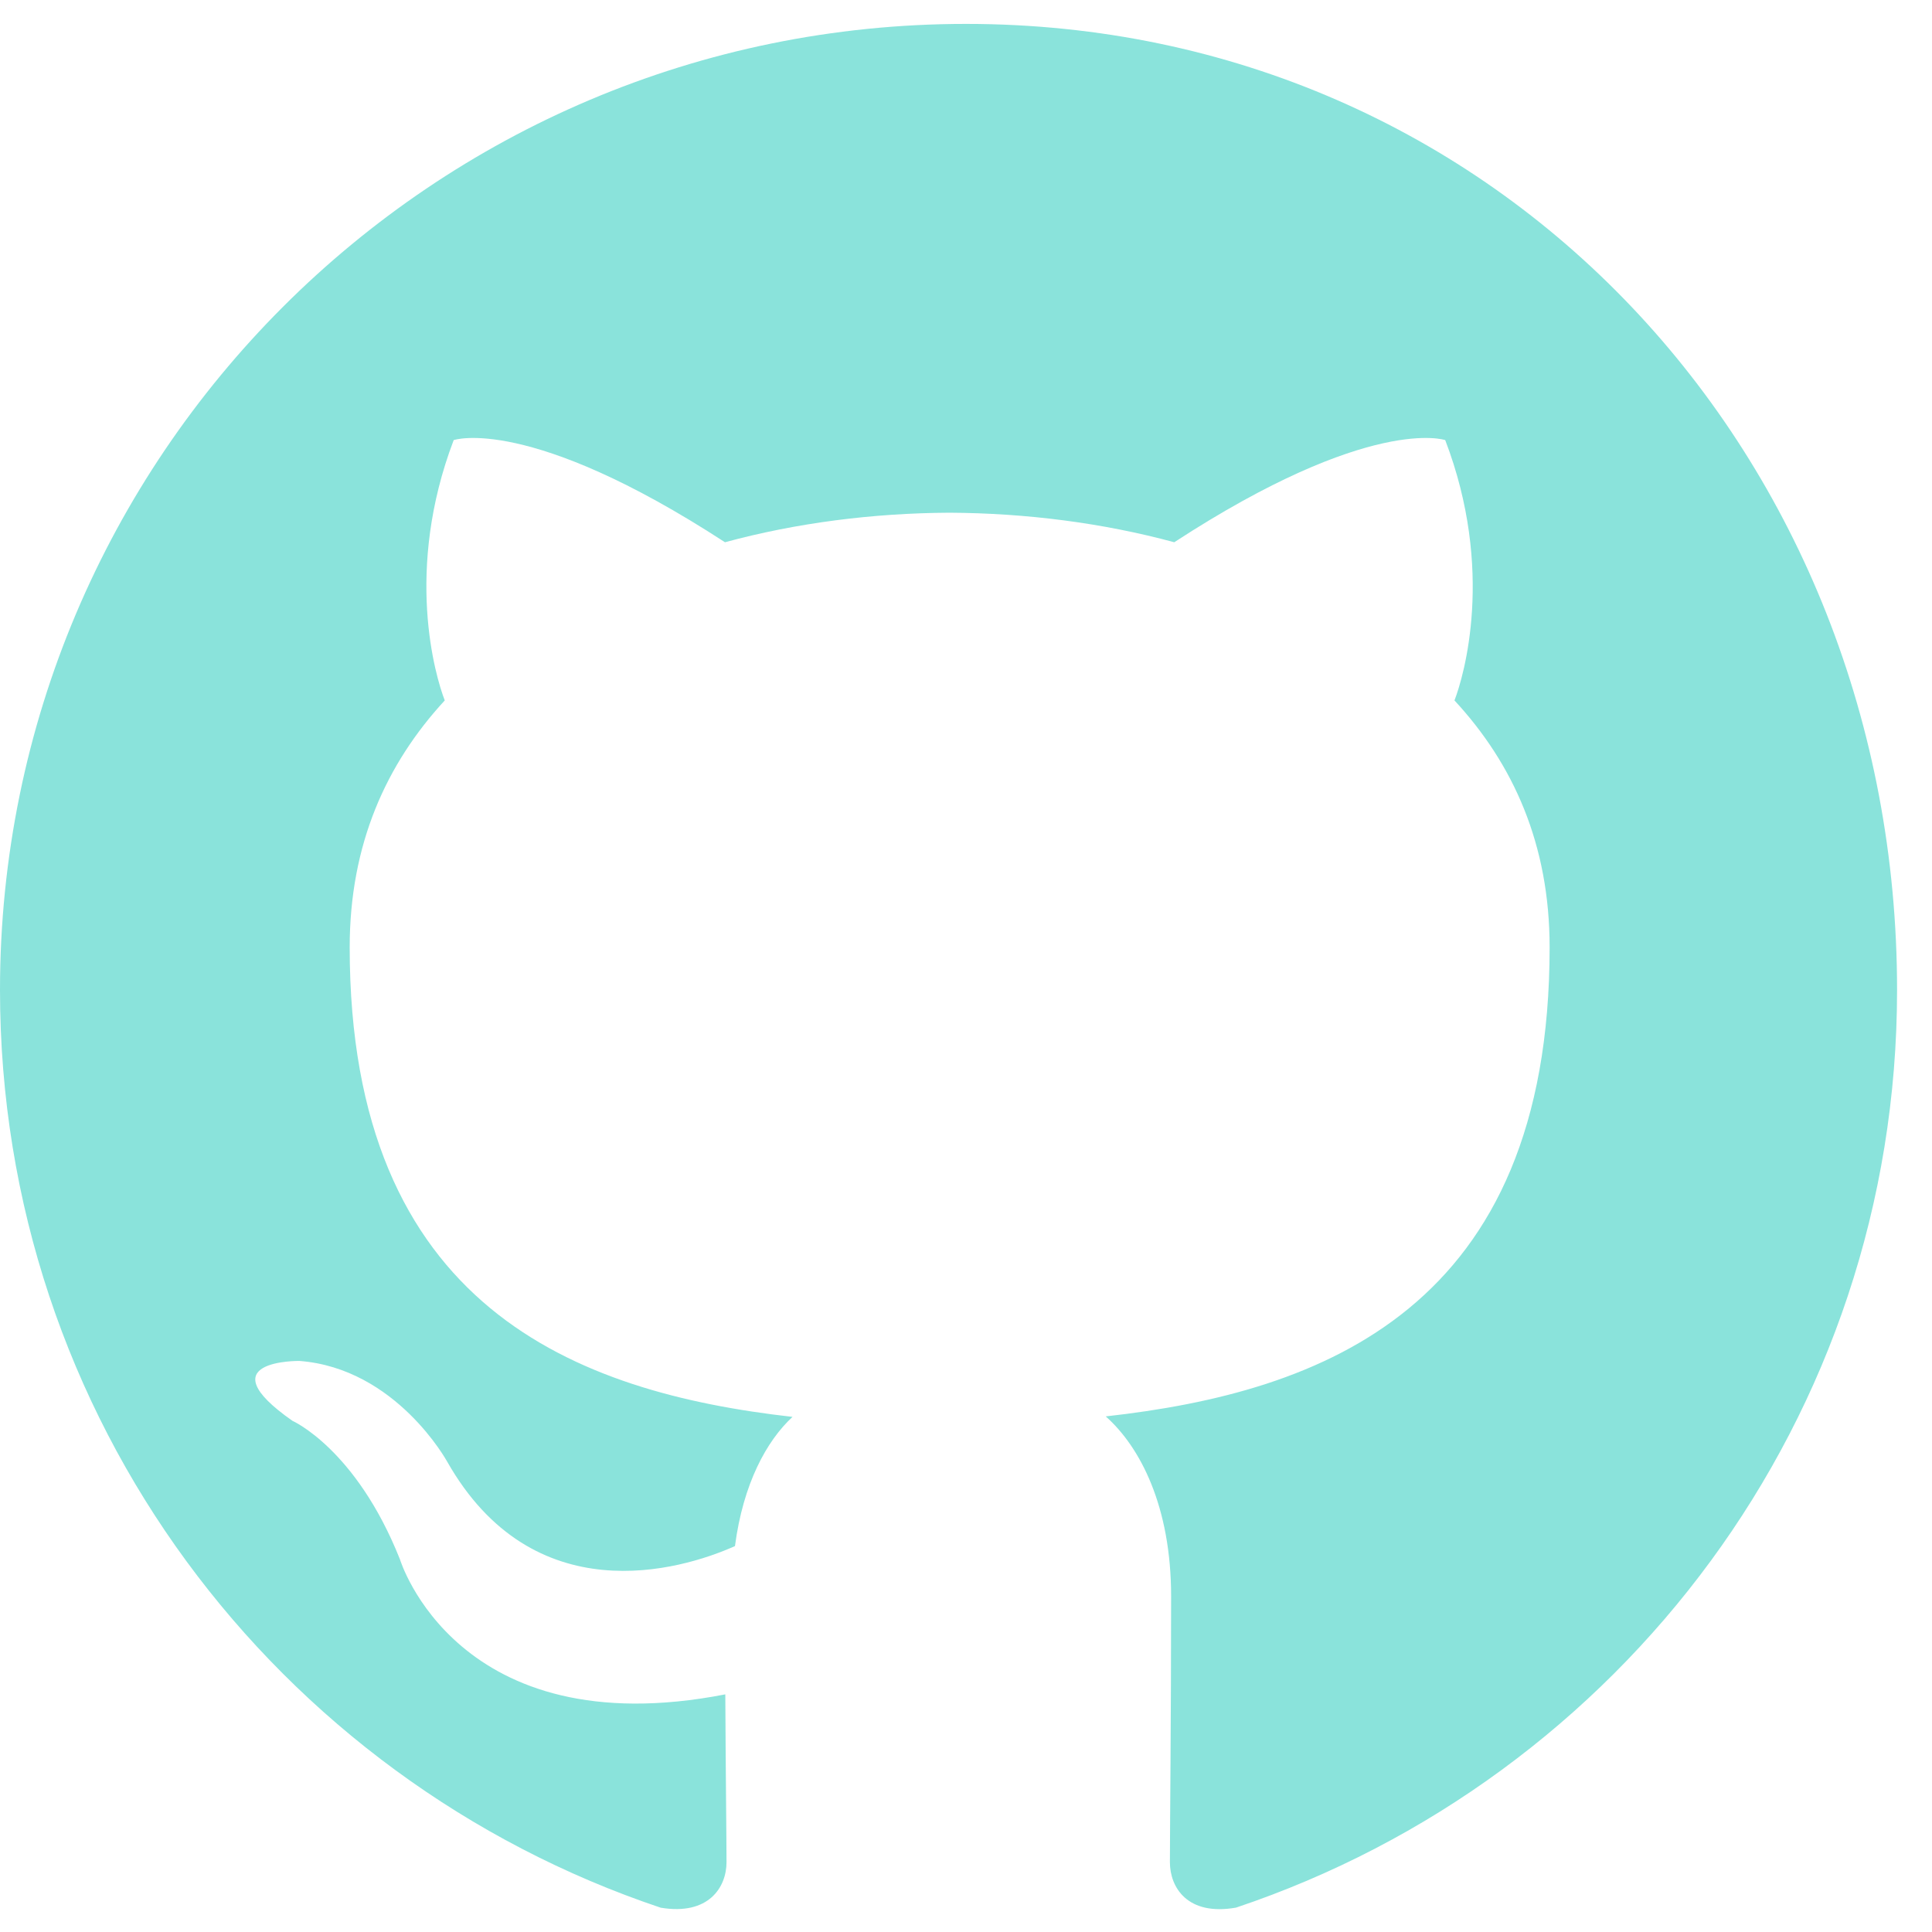
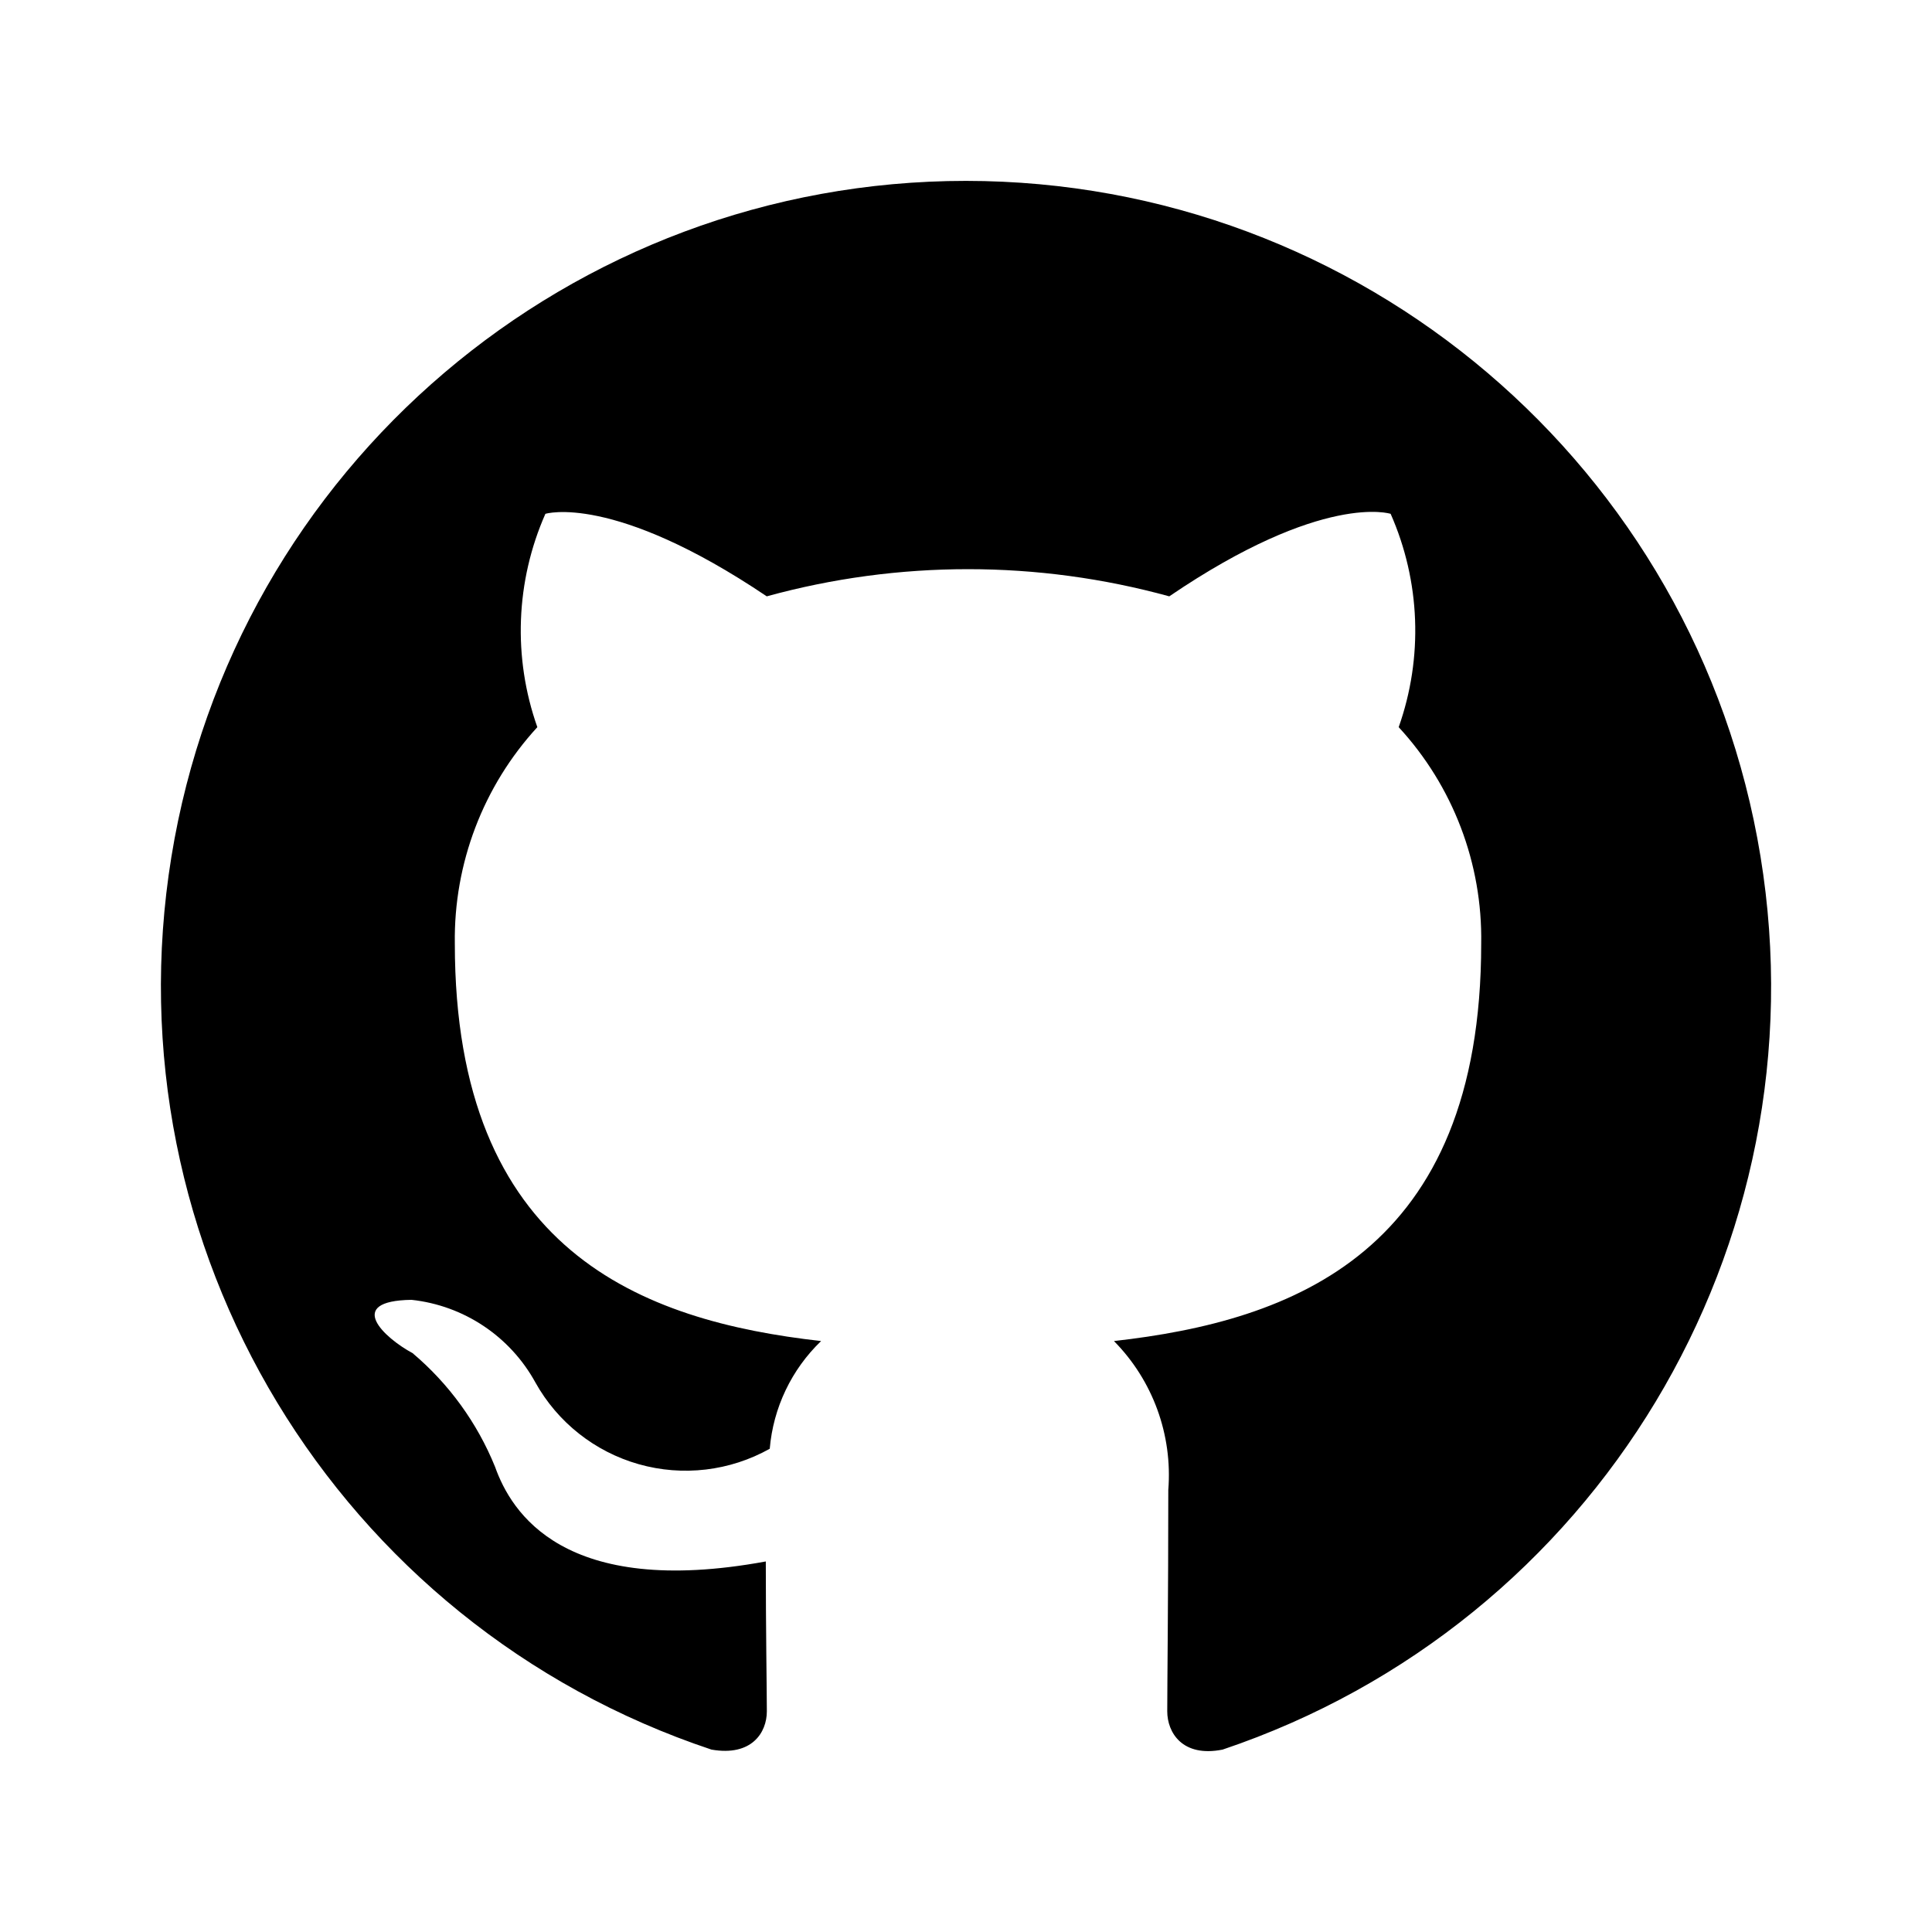
- <svg xmlns="http://www.w3.org/2000/svg" width="24" height="24" viewBox="0 0 24 24" fill="#8ae3db">
-   <path d="M12 0.297C5.373 0.297 0 5.67 0 12.298C0 17.618 3.438 22.098 8.207 23.698C8.805 23.798 9.025 23.442 9.025 23.133C9.025 22.848 9.015 22.068 9.01 21.048C5.672 21.698 4.968 19.37 4.968 19.37C4.422 17.998 3.633 17.65 3.633 17.65C2.546 16.89 3.719 16.906 3.719 16.906C4.922 16.998 5.555 18.157 5.555 18.157C6.623 20.037 8.444 19.513 9.13 19.206C9.232 18.431 9.522 17.9 9.845 17.601C7.164 17.298 4.344 16.245 4.344 11.768C4.344 10.487 4.799 9.488 5.525 8.701C5.408 8.401 5.02 7.085 5.636 5.467C5.636 5.467 6.563 5.147 9.006 6.736C9.893 6.495 10.844 6.374 11.794 6.369C12.744 6.374 13.697 6.495 14.587 6.736C17.027 5.147 17.953 5.467 17.953 5.467C18.572 7.085 18.184 8.401 18.068 8.701C18.797 9.488 19.25 10.487 19.25 11.768C19.25 16.257 16.425 17.296 13.736 17.595C14.164 17.975 14.548 18.714 14.548 19.83C14.548 21.355 14.533 22.7 14.533 23.133C14.533 23.445 14.75 23.804 15.355 23.697C20.13 22.095 23.566 17.616 23.566 12.298C23.566 5.67 18.627 0.297 12 0.297Z" />
+ <svg xmlns="http://www.w3.org/2000/svg" fill="#000000" width="800px" height="800px" viewBox="0 0 24 24" data-name="Layer 1">
+   <path d="M12,2.247A10,10,0,0,0,8.838,21.734c.5.088.688-.212.688-.475,0-.237-.013-1.025-.013-1.862C7,19.859,6.35,18.784,6.15,18.222A3.636,3.636,0,0,0,5.125,16.809c-.35-.188-.85-.65-.013-.662A2.001,2.001,0,0,1,6.65,17.172a2.137,2.137,0,0,0,2.912.825A2.104,2.104,0,0,1,10.2,16.659c-2.225-.25-4.55-1.113-4.55-4.938a3.892,3.892,0,0,1,1.025-2.688,3.594,3.594,0,0,1,.1-2.65s.837-.263,2.75,1.025a9.427,9.427,0,0,1,5,0c1.912-1.3,2.75-1.025,2.75-1.025a3.593,3.593,0,0,1,.1,2.65,3.869,3.869,0,0,1,1.025,2.688c0,3.837-2.338,4.688-4.562,4.938a2.368,2.368,0,0,1,.675,1.85c0,1.338-.013,2.412-.013,2.75,0,.263.188.575.688.475A10.005,10.005,0,0,0,12,2.247Z" />
</svg>
